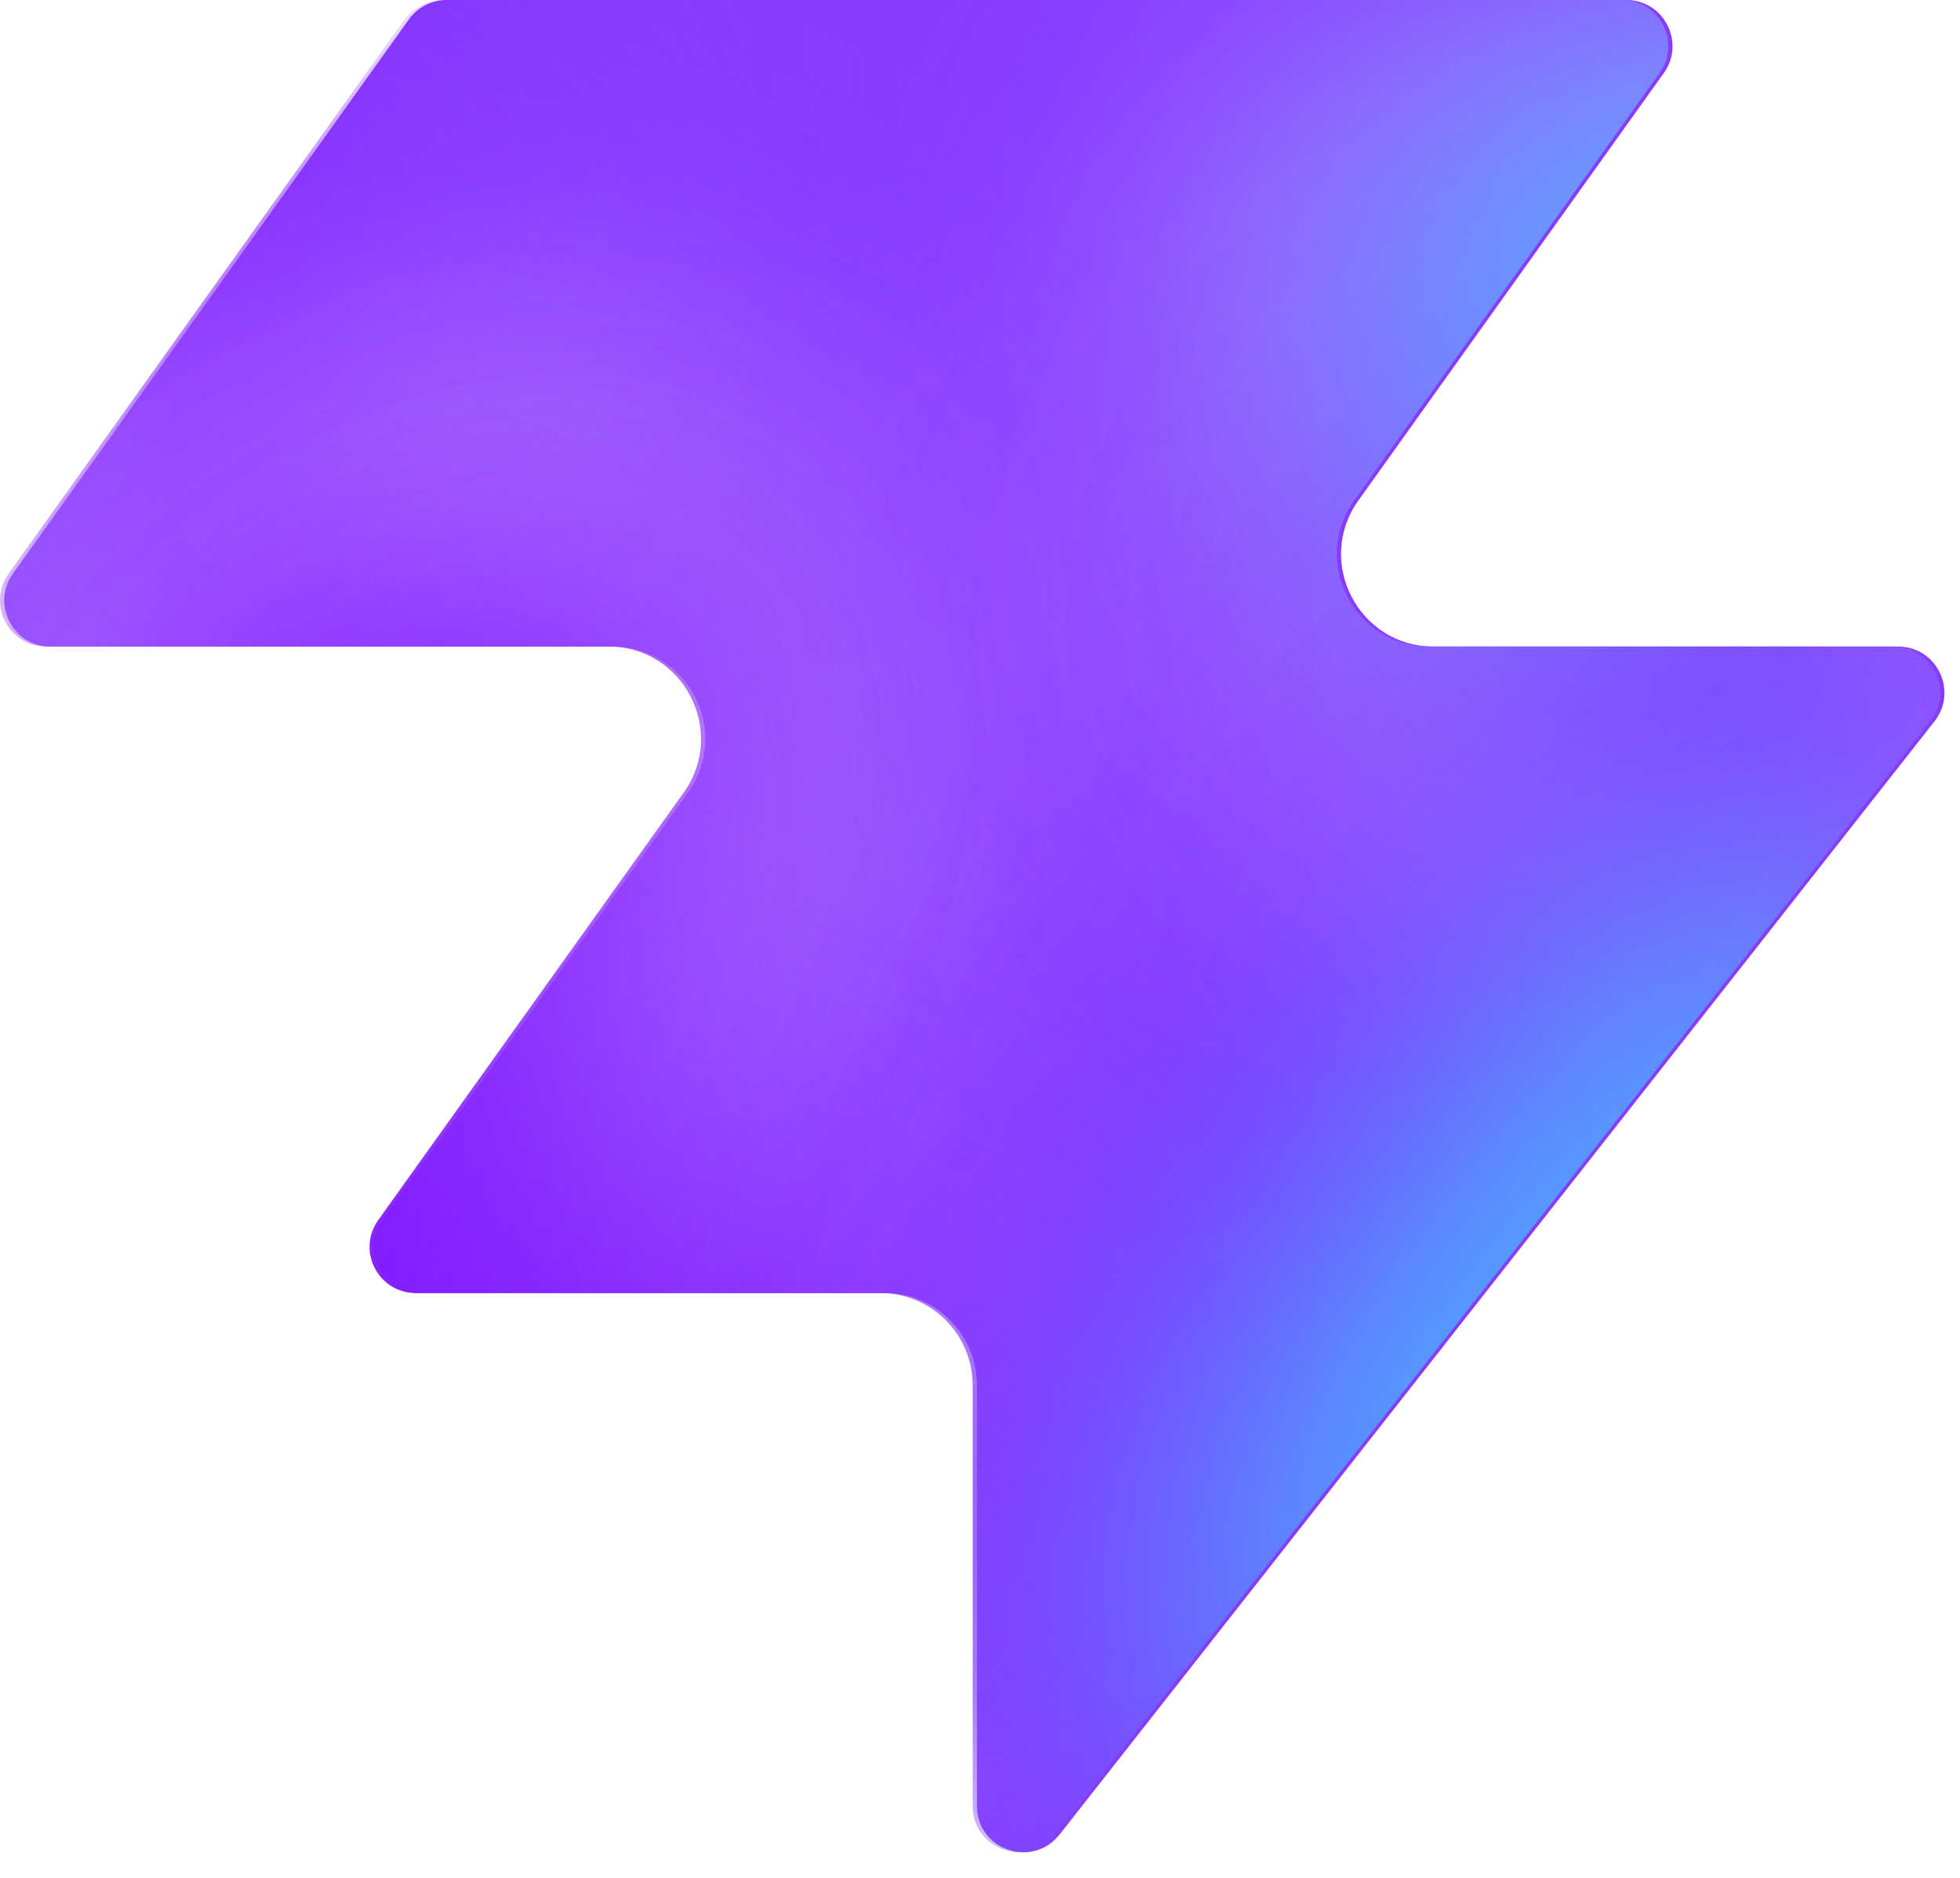
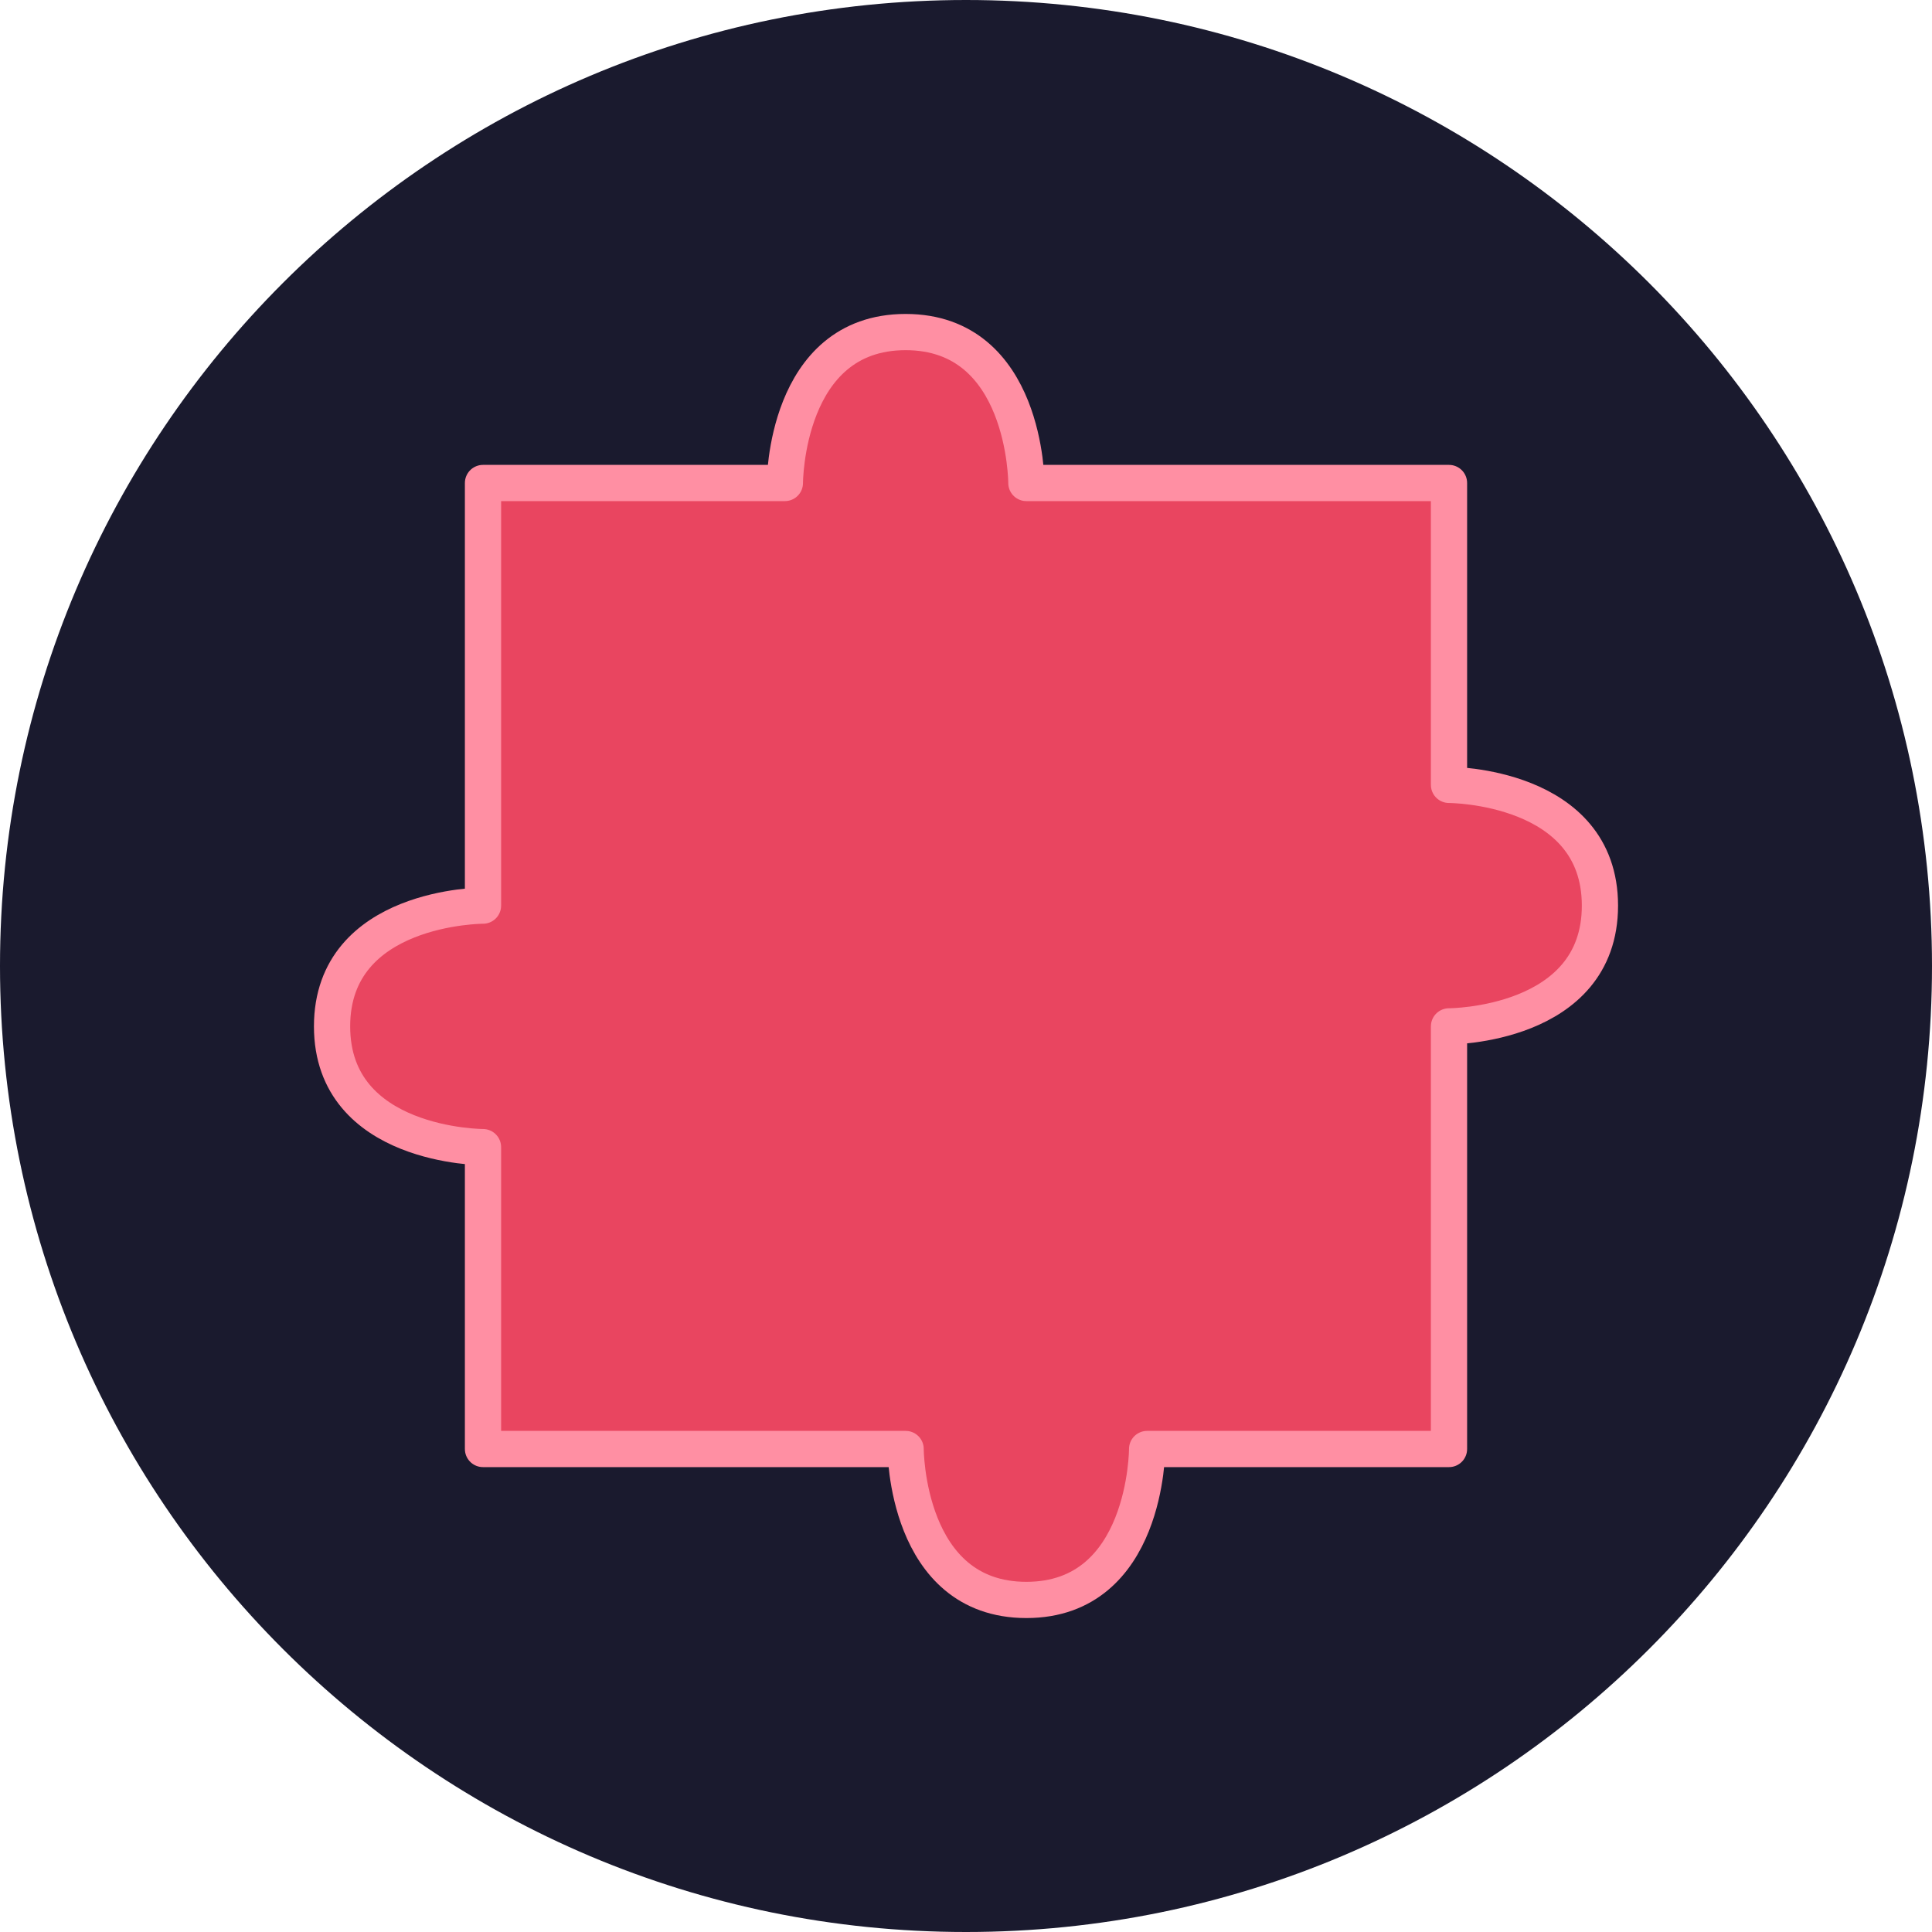
- <svg xmlns="http://www.w3.org/2000/svg" width="48" height="46" fill="none" viewBox="0 0 48 46">
-   <path fill="#863bff" d="M25.946 44.938c-.664.845-2.021.375-2.021-.698V33.937a2.26 2.26 0 0 0-2.262-2.262H10.287c-.92 0-1.456-1.04-.92-1.788l7.48-10.471c1.07-1.497 0-3.578-1.842-3.578H1.237c-.92 0-1.456-1.04-.92-1.788L10.013.474c.214-.297.556-.474.92-.474h28.894c.92 0 1.456 1.04.92 1.788l-7.48 10.471c-1.07 1.498 0 3.579 1.842 3.579h11.377c.943 0 1.473 1.088.89 1.83L25.947 44.94z" style="fill:#863bff;fill:color(display-p3 .525 .23 1);fill-opacity:1" />
-   <mask id="a" width="48" height="46" x="0" y="0" maskUnits="userSpaceOnUse" style="mask-type:alpha">
-     <path fill="#000" d="M25.842 44.938c-.664.844-2.021.375-2.021-.698V33.937a2.26 2.26 0 0 0-2.262-2.262H10.183c-.92 0-1.456-1.04-.92-1.788l7.48-10.471c1.07-1.498 0-3.579-1.842-3.579H1.133c-.92 0-1.456-1.04-.92-1.787L9.91.473c.214-.297.556-.474.92-.474h28.894c.92 0 1.456 1.04.92 1.788l-7.48 10.471c-1.07 1.498 0 3.578 1.842 3.578h11.377c.943 0 1.473 1.088.89 1.832L25.843 44.94z" style="fill:#000;fill-opacity:1" />
-   </mask>
-   <g mask="url(#a)">
-     <g filter="url(#b)">
-       <ellipse cx="5.508" cy="14.704" fill="#ede6ff" rx="5.508" ry="14.704" style="fill:#ede6ff;fill:color(display-p3 .927 .903 1);fill-opacity:1" transform="matrix(.00324 1 1 -.00324 -4.47 31.516)" />
-     </g>
-     <g filter="url(#c)">
-       <ellipse cx="10.399" cy="29.851" fill="#ede6ff" rx="10.399" ry="29.851" style="fill:#ede6ff;fill:color(display-p3 .927 .903 1);fill-opacity:1" transform="matrix(.00324 1 1 -.00324 -39.328 7.883)" />
-     </g>
-     <g filter="url(#d)">
-       <ellipse cx="5.508" cy="30.487" fill="#7e14ff" rx="5.508" ry="30.487" style="fill:#7e14ff;fill:color(display-p3 .492 .077 1);fill-opacity:1" transform="rotate(89.814 -25.913 -14.639)scale(1 -1)" />
-     </g>
-     <g filter="url(#e)">
-       <ellipse cx="5.508" cy="30.599" fill="#7e14ff" rx="5.508" ry="30.599" style="fill:#7e14ff;fill:color(display-p3 .492 .077 1);fill-opacity:1" transform="rotate(89.814 -32.644 -3.334)scale(1 -1)" />
-     </g>
-     <g filter="url(#f)">
-       <ellipse cx="5.508" cy="30.599" fill="#7e14ff" rx="5.508" ry="30.599" style="fill:#7e14ff;fill:color(display-p3 .492 .077 1);fill-opacity:1" transform="matrix(.00324 1 1 -.00324 -34.34 30.47)" />
-     </g>
-     <g filter="url(#g)">
-       <ellipse cx="14.072" cy="22.078" fill="#ede6ff" rx="14.072" ry="22.078" style="fill:#ede6ff;fill:color(display-p3 .927 .903 1);fill-opacity:1" transform="rotate(93.35 24.506 48.493)scale(-1 1)" />
-     </g>
-     <g filter="url(#h)">
-       <ellipse cx="3.47" cy="21.501" fill="#7e14ff" rx="3.47" ry="21.501" style="fill:#7e14ff;fill:color(display-p3 .492 .077 1);fill-opacity:1" transform="rotate(89.009 28.708 47.59)scale(-1 1)" />
-     </g>
-     <g filter="url(#i)">
-       <ellipse cx="3.47" cy="21.501" fill="#7e14ff" rx="3.47" ry="21.501" style="fill:#7e14ff;fill:color(display-p3 .492 .077 1);fill-opacity:1" transform="rotate(89.009 28.708 47.59)scale(-1 1)" />
-     </g>
-     <g filter="url(#j)">
-       <ellipse cx=".387" cy="8.972" fill="#7e14ff" rx="4.407" ry="29.108" style="fill:#7e14ff;fill:color(display-p3 .492 .077 1);fill-opacity:1" transform="rotate(39.51 .387 8.972)" />
-     </g>
-     <g filter="url(#k)">
-       <ellipse cx="47.523" cy="-6.092" fill="#7e14ff" rx="4.407" ry="29.108" style="fill:#7e14ff;fill:color(display-p3 .492 .077 1);fill-opacity:1" transform="rotate(37.892 47.523 -6.092)" />
-     </g>
-     <g filter="url(#l)">
-       <ellipse cx="41.412" cy="6.333" fill="#47bfff" rx="5.971" ry="9.665" style="fill:#47bfff;fill:color(display-p3 .28 .748 1);fill-opacity:1" transform="rotate(37.892 41.412 6.333)" />
-     </g>
-     <g filter="url(#m)">
-       <ellipse cx="-1.879" cy="38.332" fill="#7e14ff" rx="4.407" ry="29.108" style="fill:#7e14ff;fill:color(display-p3 .492 .077 1);fill-opacity:1" transform="rotate(37.892 -1.88 38.332)" />
-     </g>
-     <g filter="url(#n)">
-       <ellipse cx="-1.879" cy="38.332" fill="#7e14ff" rx="4.407" ry="29.108" style="fill:#7e14ff;fill:color(display-p3 .492 .077 1);fill-opacity:1" transform="rotate(37.892 -1.88 38.332)" />
-     </g>
-     <g filter="url(#o)">
-       <ellipse cx="35.651" cy="29.907" fill="#7e14ff" rx="4.407" ry="29.108" style="fill:#7e14ff;fill:color(display-p3 .492 .077 1);fill-opacity:1" transform="rotate(37.892 35.651 29.907)" />
-     </g>
-     <g filter="url(#p)">
-       <ellipse cx="38.418" cy="32.4" fill="#47bfff" rx="5.971" ry="15.297" style="fill:#47bfff;fill:color(display-p3 .28 .748 1);fill-opacity:1" transform="rotate(37.892 38.418 32.4)" />
-     </g>
-   </g>
-   <defs>
-     <filter id="b" width="60.045" height="41.654" x="-19.77" y="16.149" color-interpolation-filters="sRGB" filterUnits="userSpaceOnUse">
-       <feFlood flood-opacity="0" result="BackgroundImageFix" />
-       <feBlend in="SourceGraphic" in2="BackgroundImageFix" result="shape" />
-       <feGaussianBlur result="effect1_foregroundBlur_2002_17158" stdDeviation="7.659" />
-     </filter>
-     <filter id="c" width="90.34" height="51.437" x="-54.613" y="-7.533" color-interpolation-filters="sRGB" filterUnits="userSpaceOnUse">
-       <feFlood flood-opacity="0" result="BackgroundImageFix" />
-       <feBlend in="SourceGraphic" in2="BackgroundImageFix" result="shape" />
-       <feGaussianBlur result="effect1_foregroundBlur_2002_17158" stdDeviation="7.659" />
-     </filter>
-     <filter id="d" width="79.355" height="29.4" x="-49.64" y="2.03" color-interpolation-filters="sRGB" filterUnits="userSpaceOnUse">
-       <feFlood flood-opacity="0" result="BackgroundImageFix" />
-       <feBlend in="SourceGraphic" in2="BackgroundImageFix" result="shape" />
-       <feGaussianBlur result="effect1_foregroundBlur_2002_17158" stdDeviation="4.596" />
-     </filter>
-     <filter id="e" width="79.579" height="29.4" x="-45.045" y="20.029" color-interpolation-filters="sRGB" filterUnits="userSpaceOnUse">
-       <feFlood flood-opacity="0" result="BackgroundImageFix" />
-       <feBlend in="SourceGraphic" in2="BackgroundImageFix" result="shape" />
-       <feGaussianBlur result="effect1_foregroundBlur_2002_17158" stdDeviation="4.596" />
-     </filter>
-     <filter id="f" width="79.579" height="29.4" x="-43.513" y="21.178" color-interpolation-filters="sRGB" filterUnits="userSpaceOnUse">
-       <feFlood flood-opacity="0" result="BackgroundImageFix" />
-       <feBlend in="SourceGraphic" in2="BackgroundImageFix" result="shape" />
-       <feGaussianBlur result="effect1_foregroundBlur_2002_17158" stdDeviation="4.596" />
-     </filter>
-     <filter id="g" width="74.749" height="58.852" x="15.756" y="-17.901" color-interpolation-filters="sRGB" filterUnits="userSpaceOnUse">
-       <feFlood flood-opacity="0" result="BackgroundImageFix" />
-       <feBlend in="SourceGraphic" in2="BackgroundImageFix" result="shape" />
-       <feGaussianBlur result="effect1_foregroundBlur_2002_17158" stdDeviation="7.659" />
-     </filter>
-     <filter id="h" width="61.377" height="25.362" x="23.548" y="2.284" color-interpolation-filters="sRGB" filterUnits="userSpaceOnUse">
-       <feFlood flood-opacity="0" result="BackgroundImageFix" />
-       <feBlend in="SourceGraphic" in2="BackgroundImageFix" result="shape" />
-       <feGaussianBlur result="effect1_foregroundBlur_2002_17158" stdDeviation="4.596" />
-     </filter>
-     <filter id="i" width="61.377" height="25.362" x="23.548" y="2.284" color-interpolation-filters="sRGB" filterUnits="userSpaceOnUse">
-       <feFlood flood-opacity="0" result="BackgroundImageFix" />
-       <feBlend in="SourceGraphic" in2="BackgroundImageFix" result="shape" />
-       <feGaussianBlur result="effect1_foregroundBlur_2002_17158" stdDeviation="4.596" />
-     </filter>
-     <filter id="j" width="56.045" height="63.649" x="-27.636" y="-22.853" color-interpolation-filters="sRGB" filterUnits="userSpaceOnUse">
-       <feFlood flood-opacity="0" result="BackgroundImageFix" />
-       <feBlend in="SourceGraphic" in2="BackgroundImageFix" result="shape" />
-       <feGaussianBlur result="effect1_foregroundBlur_2002_17158" stdDeviation="4.596" />
-     </filter>
-     <filter id="k" width="54.814" height="64.646" x="20.116" y="-38.415" color-interpolation-filters="sRGB" filterUnits="userSpaceOnUse">
-       <feFlood flood-opacity="0" result="BackgroundImageFix" />
-       <feBlend in="SourceGraphic" in2="BackgroundImageFix" result="shape" />
-       <feGaussianBlur result="effect1_foregroundBlur_2002_17158" stdDeviation="4.596" />
-     </filter>
-     <filter id="l" width="33.541" height="35.313" x="24.641" y="-11.323" color-interpolation-filters="sRGB" filterUnits="userSpaceOnUse">
-       <feFlood flood-opacity="0" result="BackgroundImageFix" />
-       <feBlend in="SourceGraphic" in2="BackgroundImageFix" result="shape" />
-       <feGaussianBlur result="effect1_foregroundBlur_2002_17158" stdDeviation="4.596" />
-     </filter>
-     <filter id="m" width="54.814" height="64.646" x="-29.286" y="6.009" color-interpolation-filters="sRGB" filterUnits="userSpaceOnUse">
-       <feFlood flood-opacity="0" result="BackgroundImageFix" />
-       <feBlend in="SourceGraphic" in2="BackgroundImageFix" result="shape" />
-       <feGaussianBlur result="effect1_foregroundBlur_2002_17158" stdDeviation="4.596" />
-     </filter>
-     <filter id="n" width="54.814" height="64.646" x="-29.286" y="6.009" color-interpolation-filters="sRGB" filterUnits="userSpaceOnUse">
-       <feFlood flood-opacity="0" result="BackgroundImageFix" />
-       <feBlend in="SourceGraphic" in2="BackgroundImageFix" result="shape" />
-       <feGaussianBlur result="effect1_foregroundBlur_2002_17158" stdDeviation="4.596" />
-     </filter>
-     <filter id="o" width="54.814" height="64.646" x="8.244" y="-2.416" color-interpolation-filters="sRGB" filterUnits="userSpaceOnUse">
-       <feFlood flood-opacity="0" result="BackgroundImageFix" />
-       <feBlend in="SourceGraphic" in2="BackgroundImageFix" result="shape" />
-       <feGaussianBlur result="effect1_foregroundBlur_2002_17158" stdDeviation="4.596" />
-     </filter>
-     <filter id="p" width="39.409" height="43.623" x="18.713" y="10.588" color-interpolation-filters="sRGB" filterUnits="userSpaceOnUse">
-       <feFlood flood-opacity="0" result="BackgroundImageFix" />
-       <feBlend in="SourceGraphic" in2="BackgroundImageFix" result="shape" />
-       <feGaussianBlur result="effect1_foregroundBlur_2002_17158" stdDeviation="4.596" />
-     </filter>
-   </defs>
+ <svg xmlns="http://www.w3.org/2000/svg" viewBox="0 0 32 32">
+   <circle cx="16" cy="16" r="16" fill="#1a1a2e" />
+   <path d="     M 8 8     L 13 8     C 13 8 13 5.5 15 5.5 C 17 5.5 17 8 17 8     L 24 8     L 24 13     C 24 13 26.5 13 26.5 15 C 26.5 17 24 17 24 17     L 24 24     L 19 24     C 19 24 19 26.5 17 26.5 C 15 26.5 15 24 15 24     L 8 24     L 8 19     C 8 19 5.5 19 5.5 17 C 5.5 15 8 15 8 15     Z   " fill="#e94560" stroke="#ff8fa3" stroke-width="0.6" stroke-linejoin="round" />
</svg>
